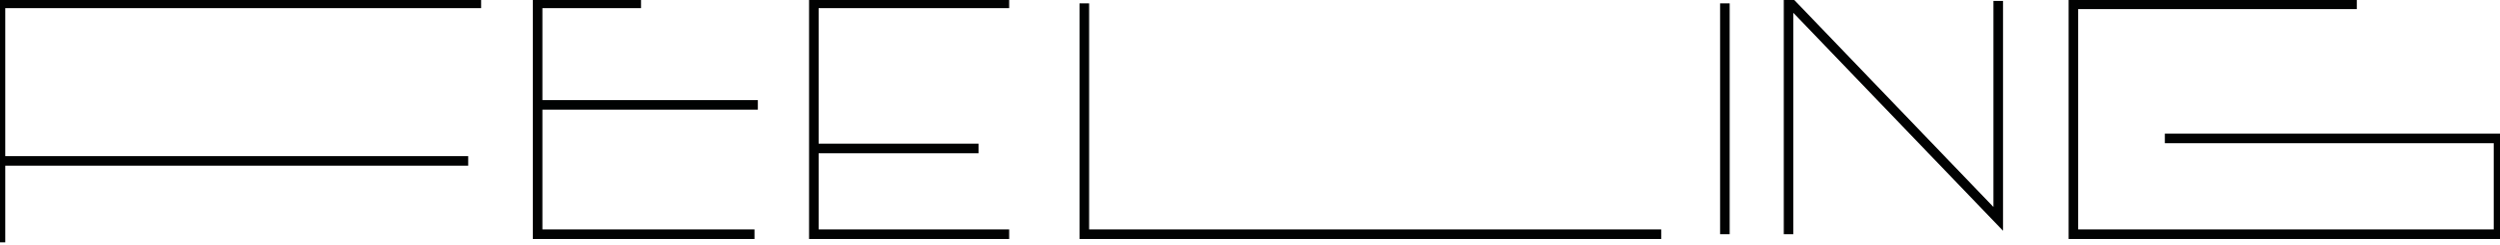
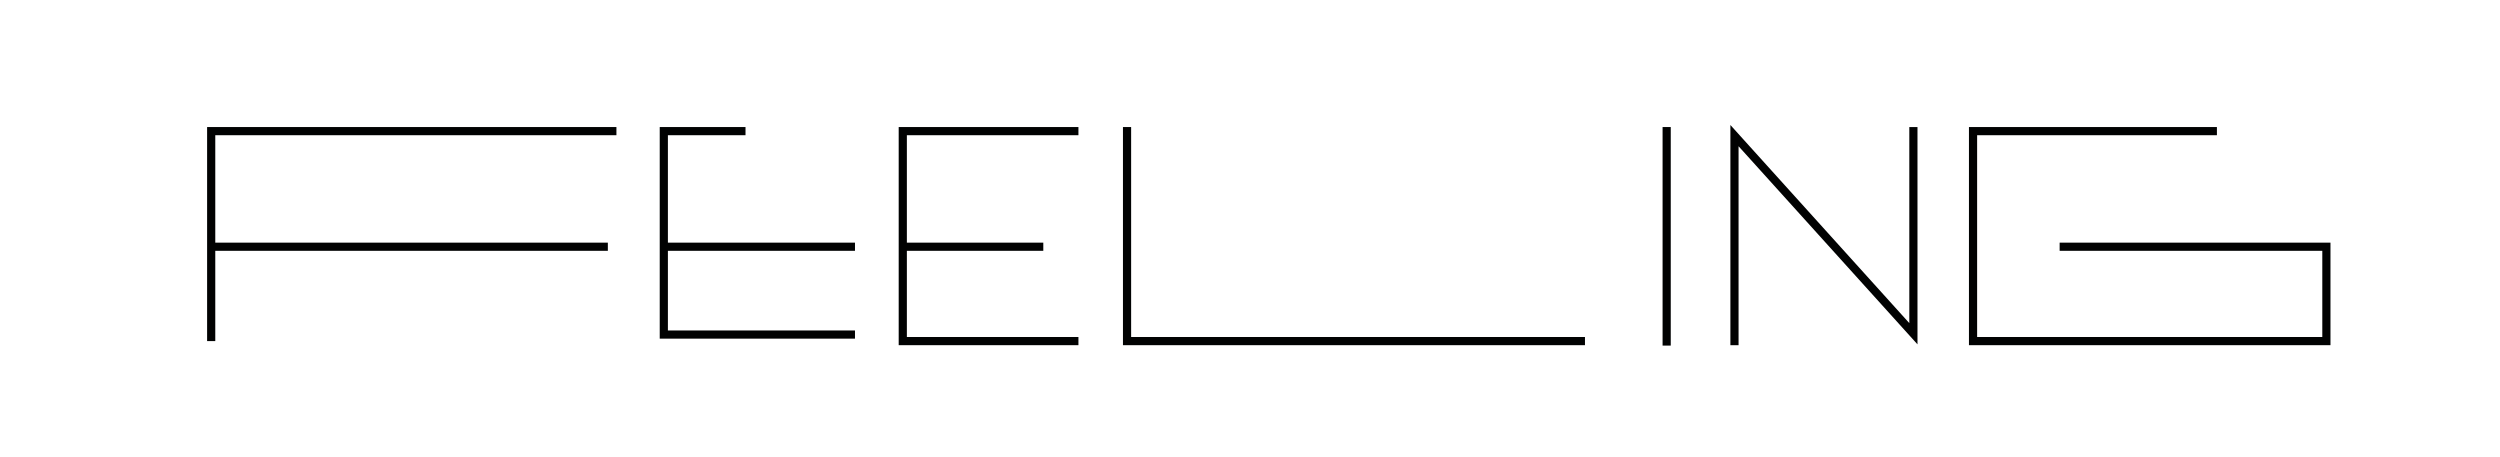
- <svg xmlns="http://www.w3.org/2000/svg" width="522px" height="51px" viewBox="0 0 522 51" version="1.1">
-   <g id="Artboard" stroke="none" stroke-width="1" fill="none" fill-rule="evenodd">
-     <line x1="170" y1="31" x2="204.4" y2="31" id="Path" stroke="#010202" stroke-width="2" />
-     <polyline id="Path" stroke="#010202" stroke-width="2" points="210.8 0.7 170 0.7 170 48.9 210.8 48.9" />
-     <line x1="113.1" y1="21.9" x2="158.3" y2="21.9" id="Path" stroke="#010202" stroke-width="2" />
-     <polyline id="Path" stroke="#010202" stroke-width="2" points="133.9 0.7 112.3 0.7 112.3 48.9 157.6 48.9" />
-     <polyline id="Path" stroke="#010202" stroke-width="2" points="0.1 50.6 0.1 0.7 100.5 0.7" />
-     <line x1="0.8" y1="33.6" x2="97.8" y2="33.6" id="Path" stroke="#010202" stroke-width="2" />
-     <polyline id="Path" stroke="#010202" stroke-width="2" points="226.5 0.7 226.5 48.9 347 48.9" />
-     <line x1="360.3" y1="0.7" x2="360.3" y2="48.9" id="Path" stroke="#010202" stroke-width="2" />
-     <polyline id="Path" stroke="#010202" stroke-width="2" points="373.6 48.9 373.6 0.2 417.4 45.7 417.4 0.2" />
-     <polyline id="Path" stroke="#010202" stroke-width="2" points="492.3 0.9 433.1 0.9 433.1 48.9 521.9 48.9 521.9 28.9 452.2 28.9" />
-   </g>
+ <svg xmlns="http://www.w3.org/2000/svg" version="1.1" id="Layer_1" x="0px" y="0px" viewBox="0 0 612 111.8" style="enable-background:new 0 0 612 111.8;" xml:space="preserve">
+   <style type="text/css">
+ 	.st0{fill:none;stroke:#010202;stroke-width:2;stroke-miterlimit:10;}
+ </style>
+   <polyline class="st0" points="424.6,84.5 424.6,33.2 468.4,81.7 468.4,31.1 " />
+   <polyline class="st0" points="51.7,83.5 51.7,55.9 51.7,32.1 150.9,32.1 " />
+   <line class="st0" x1="51.7" y1="60.4" x2="148.8" y2="60.4" />
+   <line class="st0" x1="162.5" y1="60.4" x2="209.3" y2="60.4" />
+   <line class="st0" x1="221" y1="60.4" x2="255.4" y2="60.4" />
+   <polyline class="st0" points="182.5,32.1 162.5,32.1 162.5,81.9 209.3,81.9 " />
+   <polyline class="st0" points="264,32.1 221,32.1 221,83.5 264,83.5 " />
+   <polyline class="st0" points="275.9,31.1 275.9,83.5 388,83.5 " />
+   <line class="st0" x1="408" y1="31.1" x2="408" y2="84.6" />
+   <polyline class="st0" points="542.7,32.1 483,32.1 483,83.5 569.5,83.5 569.5,60.4 504.2,60.4 " />
</svg>
